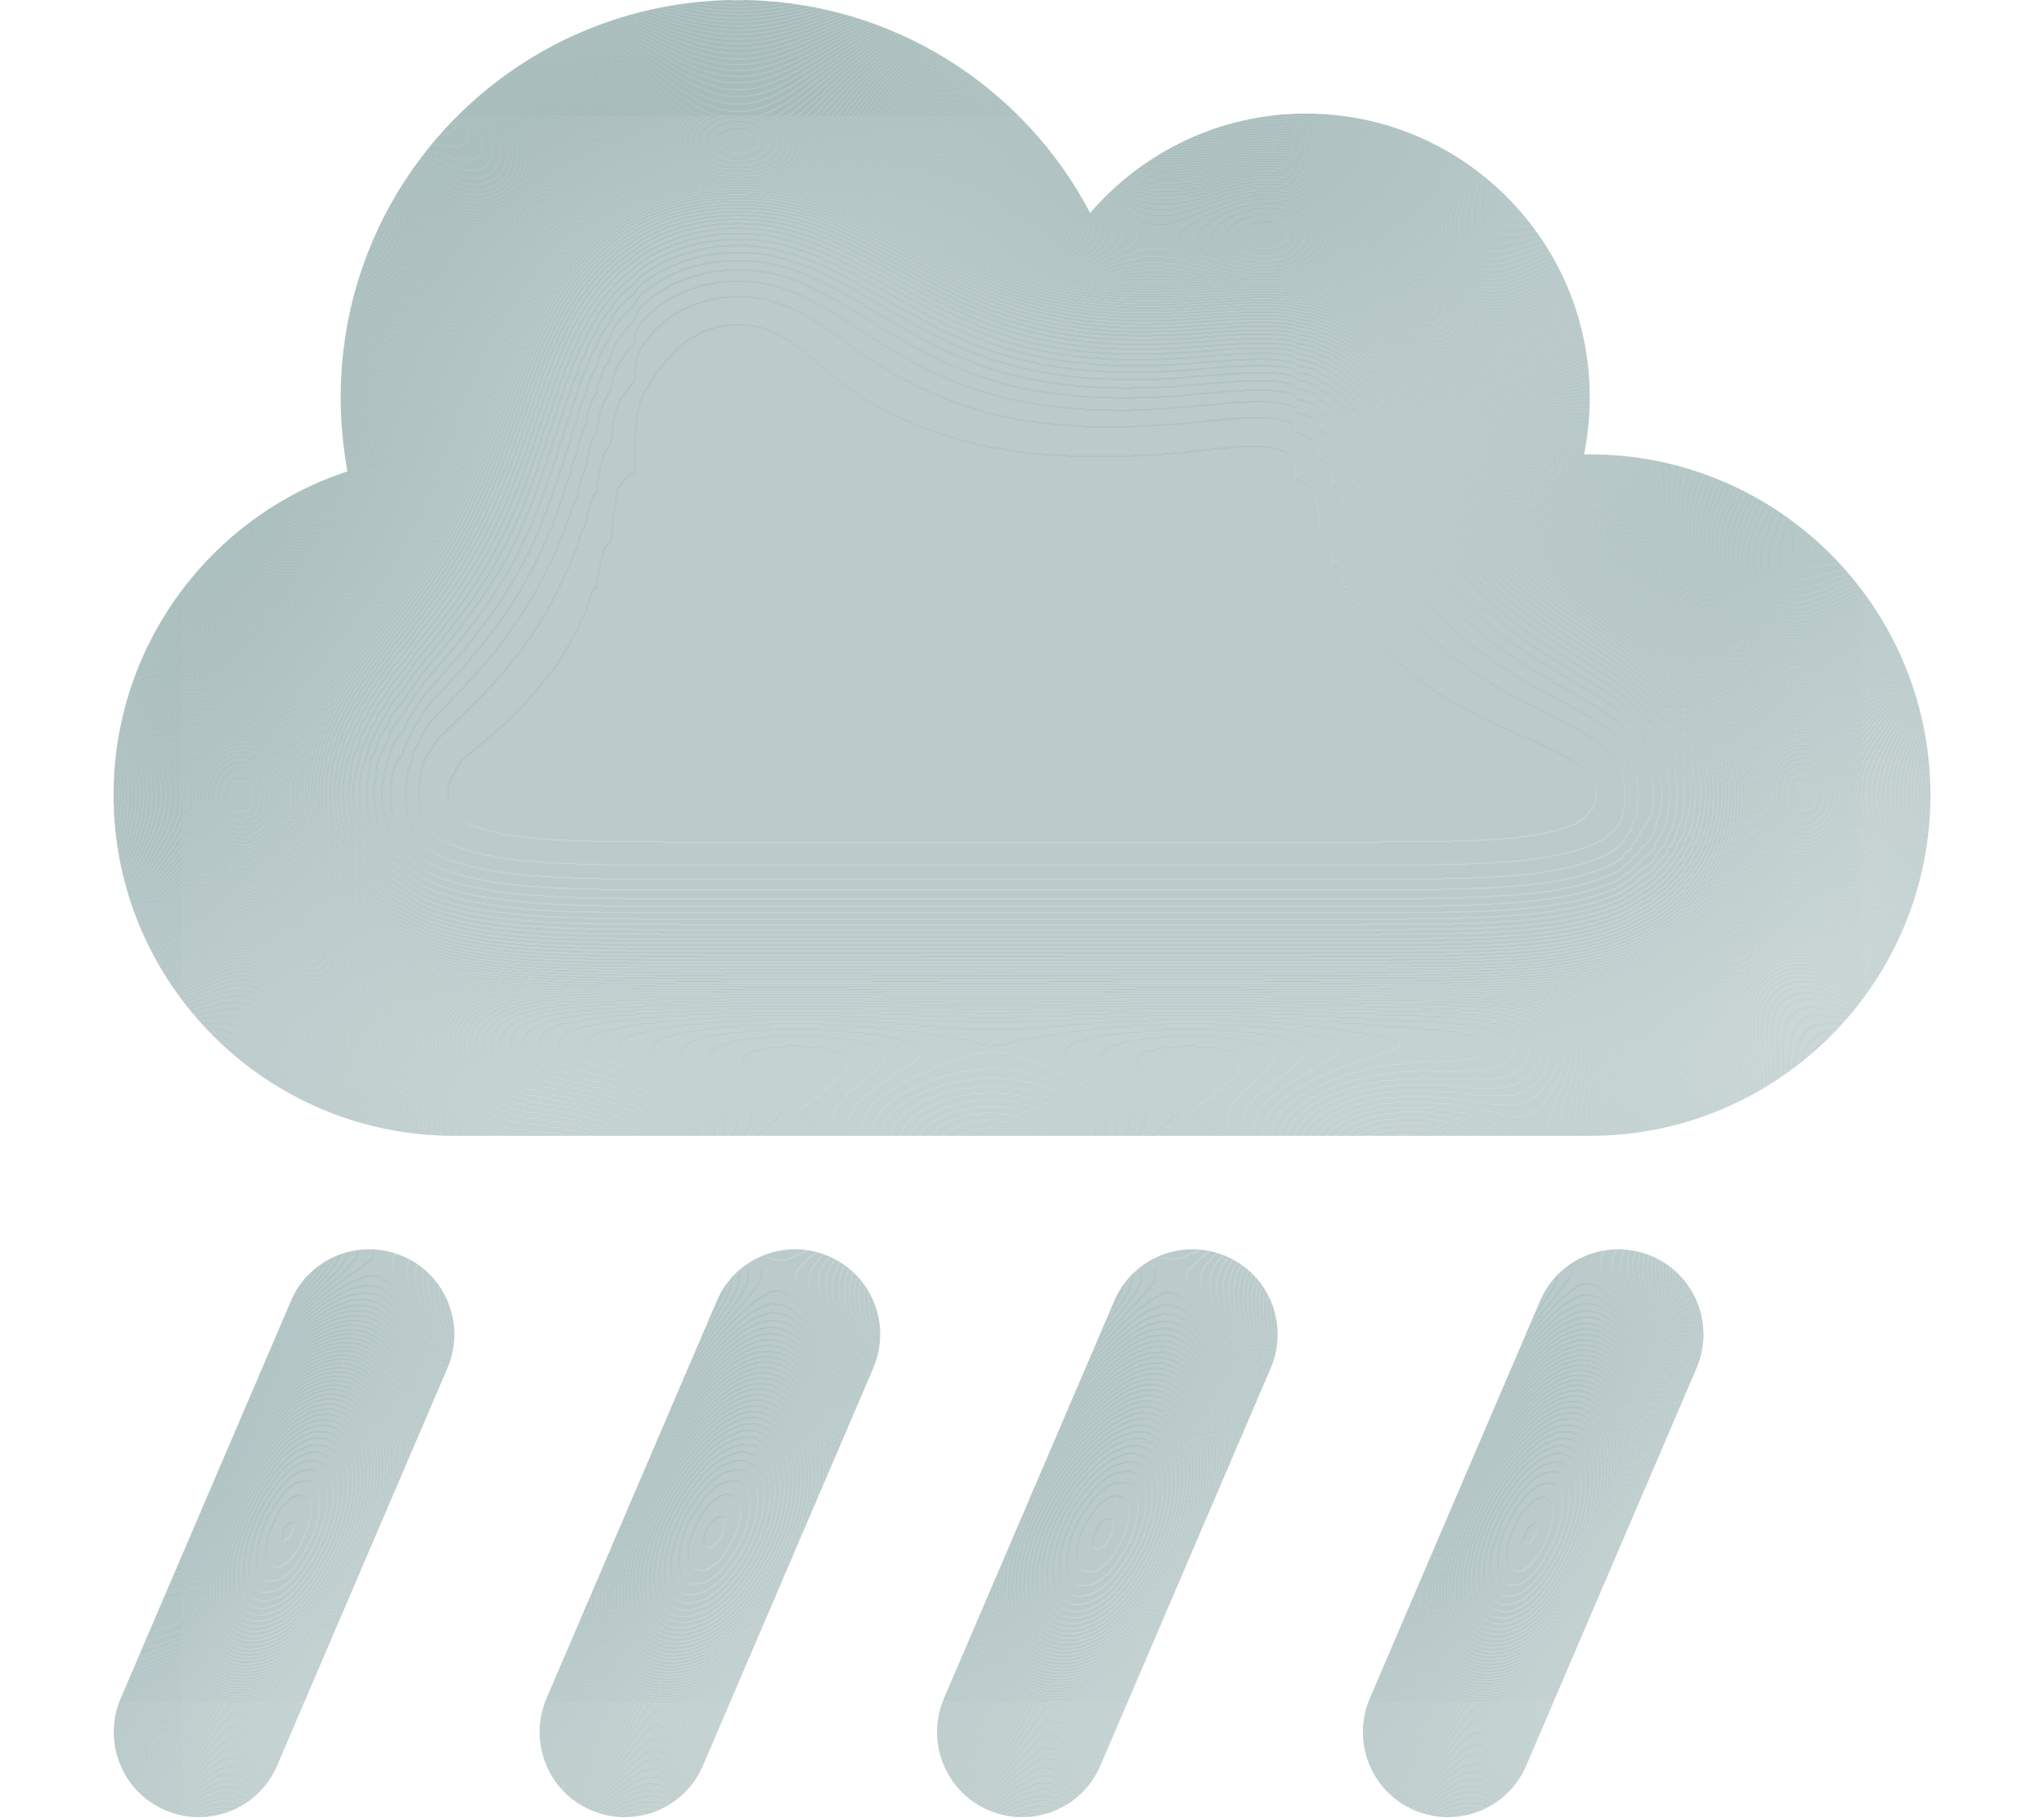
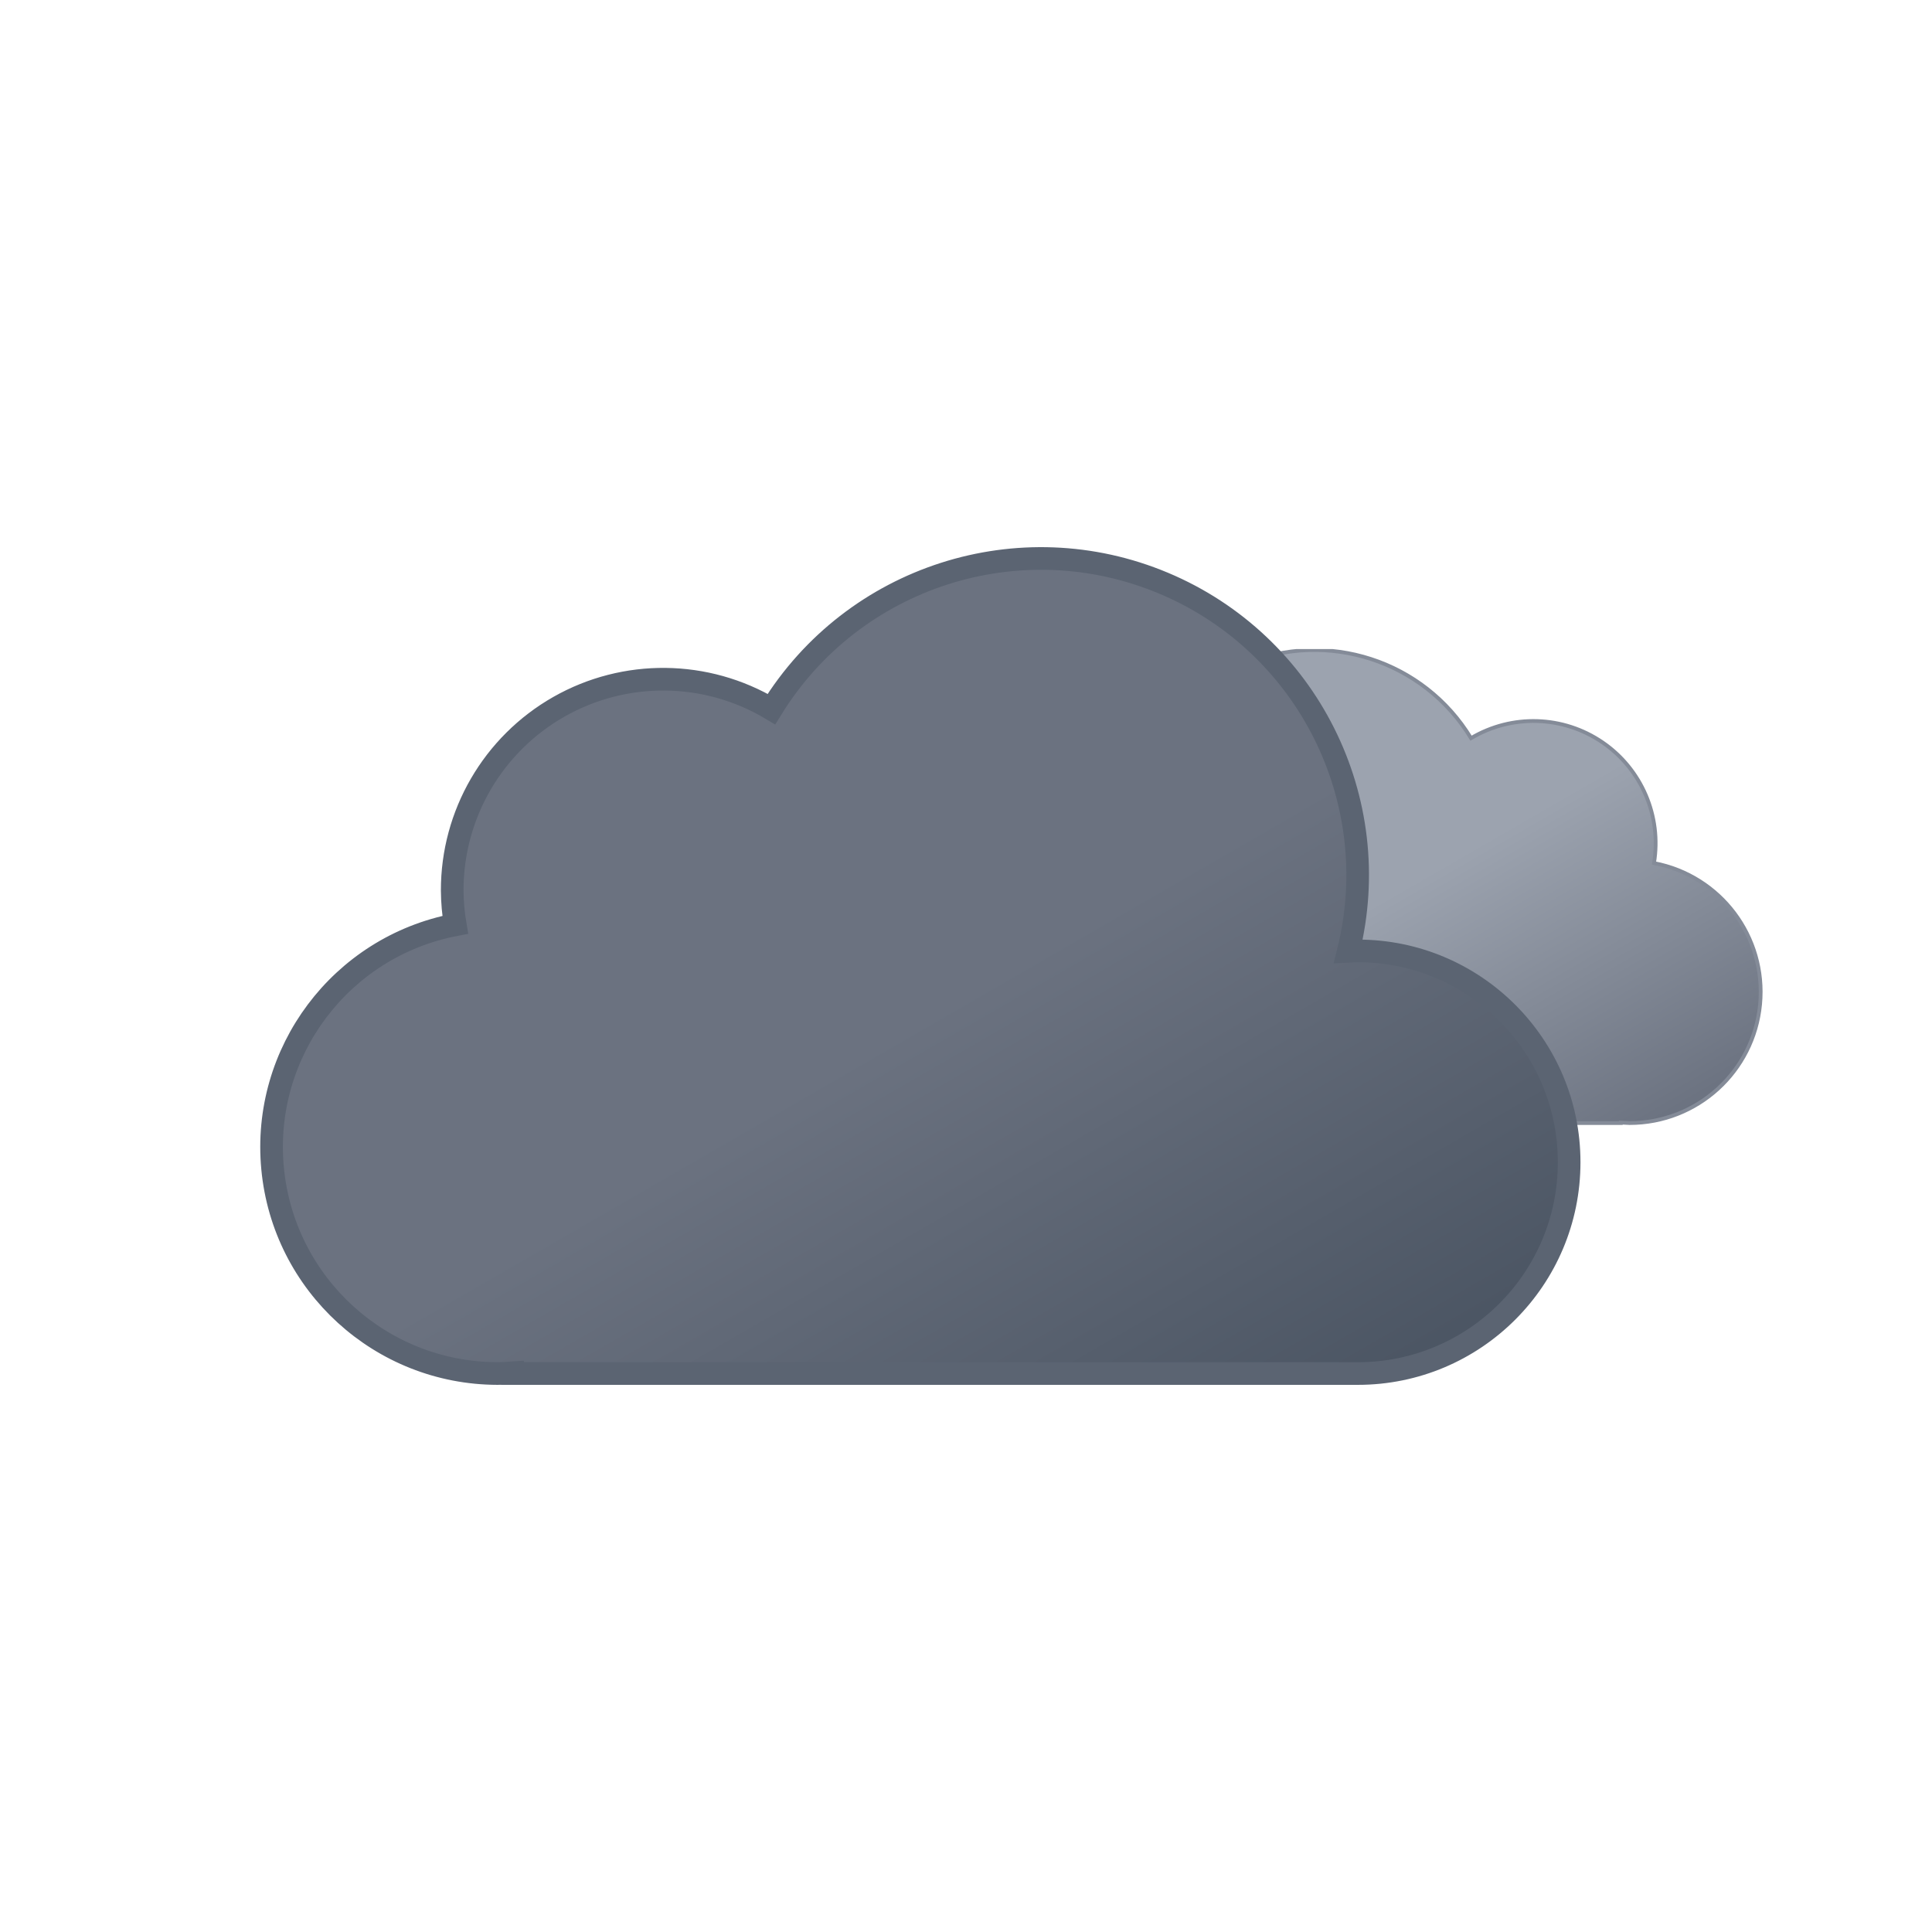
- <svg xmlns="http://www.w3.org/2000/svg" fill="hsl(200, 100%, 20%)" viewBox="0 0 576 512" version="1.1" id="svg34597" xml:space="preserve">
-   <defs id="defs34601">
-     <filter style="color-interpolation-filters:sRGB;" id="filter2744" x="-0.373" y="-0.533" width="1.756" height="2.08">
-       <feColorMatrix values="0 0 0 0 0 0 0 0 0 0 0 0 0 0 0 0.21 0.72 0.07 0 0" result="result1" id="feColorMatrix2716" />
-       <feColorMatrix values="1 0 0 0 0 0 1 0 0 0 0 0 1 0 0 0 0 0 2 0" result="result9" id="feColorMatrix2718" />
-       <feComposite in2="result9" in="SourceGraphic" operator="in" result="result4" id="feComposite2720" />
-       <feFlood result="result2" flood-color="rgb(0,0,0)" id="feFlood2722" />
-       <feComposite in2="result9" operator="in" result="result10" id="feComposite2724" />
-       <feComposite in2="result4" operator="atop" id="feComposite2726" />
-       <feGaussianBlur stdDeviation="96.514" result="result8" id="feGaussianBlur2728" />
-       <feOffset dx="3" dy="3" result="result3" in="result8" id="feOffset2730" />
-       <feFlood flood-opacity="1" flood-color="rgb(219,173,62)" result="result5" id="feFlood2732" />
-       <feMerge result="result6" id="feMerge2740">
-         <feMergeNode in="result5" id="feMergeNode2734" />
-         <feMergeNode in="result3" id="feMergeNode2736" />
-         <feMergeNode in="result4" id="feMergeNode2738" />
-       </feMerge>
-       <feComposite in2="SourceGraphic" operator="in" result="fbSourceGraphic" id="feComposite2742" />
-       <feColorMatrix result="fbSourceGraphicAlpha" in="fbSourceGraphic" values="0 0 0 -1 0 0 0 0 -1 0 0 0 0 -1 0 0 0 0 1 0" id="feColorMatrix2754" />
-       <feOffset id="feOffset2756" dy="3" dx="3" in="fbSourceGraphic" />
-       <feGaussianBlur id="feGaussianBlur2758" stdDeviation="3" result="blur" />
-       <feFlood id="feFlood2760" flood-color="rgb(0,0,0)" flood-opacity="1" result="flood" />
-       <feComposite in2="fbSourceGraphic" id="feComposite2762" in="flood" operator="in" result="composite" />
-       <feBlend in2="composite" id="feBlend2764" in="blur" mode="normal" />
-     </filter>
-     <filter style="color-interpolation-filters:sRGB;" id="filter1976" x="-0.026" y="-0.038" width="1.052" height="1.075">
-       <feColorMatrix type="saturate" in="SourceGraphic" result="result1" id="feColorMatrix1966" values="0.489" />
-       <feGaussianBlur stdDeviation="34.594" in="SourceAlpha" id="feGaussianBlur1968" />
-       <feSpecularLighting specularExponent="8" specularConstant="3.915" surfaceScale="3.285" id="feSpecularLighting1972">
-         <feDistantLight azimuth="58" elevation="17" id="feDistantLight1970" />
-       </feSpecularLighting>
-       <feComposite in2="result1" operator="atop" id="feComposite1974" />
-     </filter>
+ <svg xmlns="http://www.w3.org/2000/svg" xmlns:xlink="http://www.w3.org/1999/xlink" viewBox="0 0 512 512">
+   <defs>
+     <linearGradient id="a" x1="52.74" y1="9.62" x2="133.36" y2="149.27" gradientUnits="userSpaceOnUse">
+       <stop offset="0" stop-color="#9ca3af" />
+       <stop offset="0.45" stop-color="#9ca3af" />
+       <stop offset="1" stop-color="#6b7280" />
+     </linearGradient>
+     <linearGradient id="b" x1="99.45" y1="30.68" x2="232.64" y2="261.37" gradientUnits="userSpaceOnUse">
+       <stop offset="0" stop-color="#6b7280" />
+       <stop offset="0.45" stop-color="#6b7280" />
+       <stop offset="1" stop-color="#4b5563" />
+     </linearGradient>
+     <linearGradient id="c" x1="1381.32" y1="-1144.67" x2="1399.47" y2="-1097.39" gradientTransform="translate(-1189.41 1353.24) rotate(-9)" gradientUnits="userSpaceOnUse">
+       <stop offset="0" stop-color="#0b65ed" />
+       <stop offset="0.45" stop-color="#0a5ad4" />
+       <stop offset="1" stop-color="#0950bc" />
+     </linearGradient>
+     <linearGradient id="d" x1="1436.71" y1="-1137" x2="1454.86" y2="-1089.72" gradientTransform="translate(-1189.32 1354.33) rotate(-9)" xlink:href="#c" />
+     <linearGradient id="e" x1="1492.12" y1="-1129.34" x2="1510.27" y2="-1082.06" gradientTransform="translate(-1189.24 1355.43) rotate(-9)" xlink:href="#c" />
+     <symbol id="g" viewBox="0 0 200.26 126.12">
+       <path d="M.5,93.18a32.44,32.44,0,0,0,32.44,32.44H162.69v-.12c.77,0,1.53.12,2.31.12a34.75,34.75,0,0,0,6.49-68.89A32.38,32.38,0,0,0,123,23.62,48.58,48.58,0,0,0,34.4,60.81c-.49,0-1-.07-1.46-.07A32.44,32.44,0,0,0,.5,93.18Z" stroke="#848b98" stroke-miterlimit="10" fill="url(#a)" />
+     </symbol>
+     <symbol id="h" viewBox="0 0 350 222">
+       <path d="M291,107c-.85,0-1.68.09-2.53.13A83.9,83.9,0,0,0,135.6,42.92,55.91,55.91,0,0,0,51,91a56.56,56.56,0,0,0,.8,9.08A60,60,0,0,0,63,219c1.35,0,2.67-.11,4-.2v.2H291a56,56,0,0,0,0-112Z" stroke="#5b6472" stroke-miterlimit="10" stroke-width="6" fill="url(#b)" />
+     </symbol>
+     <symbol id="f" viewBox="0 0 398 222" overflow="visible">
+       <use width="200.26" height="126.12" transform="translate(198 27)" xlink:href="#g">
+         <animateTransform attributeName="transform" additive="sum" type="translate" values="-9 0; 9 0; -9 0" dur="6s" repeatCount="indefinite" />
+       </use>
+       <use width="350" height="222" xlink:href="#h">
+         <animateTransform attributeName="transform" additive="sum" type="translate" values="-18 0; 18 0; -18 0" dur="6s" repeatCount="indefinite" />
+       </use>
+     </symbol>
+     <symbol id="i" viewBox="0 0 129 57" overflow="visible">
+       <path d="M8.5,56.5a8,8,0,0,1-8-8V8.5a8,8,0,0,1,16,0v40A8,8,0,0,1,8.5,56.5Z" stroke="#0a5ad4" stroke-miterlimit="10" fill="url(#c)" opacity="0">
+         <animateTransform id="x1" attributeName="transform" additive="sum" type="translate" values="0 -60; 0 60" begin="0s; x1.end+.33s" dur=".67s" />
+         <animate id="y1" attributeName="opacity" values="0; 1; 0" begin="0s; y1.end+.33s" dur=".67s" keyTimes="0; .25; 1" />
+       </path>
+       <path d="M64.5,56.5a8,8,0,0,1-8-8V8.5a8,8,0,0,1,16,0v40A8,8,0,0,1,64.5,56.5Z" stroke="#0a5ad4" stroke-miterlimit="10" fill="url(#d)" opacity="0">
+         <animateTransform id="x2" attributeName="transform" additive="sum" type="translate" values="0 -60; 0 60" begin=".33s; x2.end+.33s" dur=".67s" />
+         <animate id="y2" attributeName="opacity" values="0; 1; 0" begin=".33s; y2.end+.33s" dur=".67s" keyTimes="0; .25; 1" />
+       </path>
+       <path d="M120.5,56.5a8,8,0,0,1-8-8V8.5a8,8,0,0,1,16,0v40A8,8,0,0,1,120.5,56.5Z" stroke="#0a5ad4" stroke-miterlimit="10" fill="url(#e)" opacity="0">
+         <animateTransform id="x3" attributeName="transform" additive="sum" type="translate" values="0 -60; 0 60" begin="-.33s; x3.end+.33s" dur=".67s" />
+         <animate id="y3" attributeName="opacity" values="0; 1; 0" begin="-.33s; y3.end+.33s" dur=".67s" keyTimes="0; .25; 1" />
+       </path>
+     </symbol>
  </defs>
-   <path d="M128 320c-53 0-96-43-96-96c0-42.5 27.6-78.6 65.9-91.2C96.7 126.1 96 119.1 96 112C96 50.1 146.1 0 208 0c43.1 0 80.5 24.3 99.2 60c14.7-17.1 36.5-28 60.8-28c44.2 0 80 35.8 80 80c0 5.5-.6 10.8-1.6 16c.5 0 1.1 0 1.6 0c53 0 96 43 96 96s-43 96-96 96H128zm-14.5 33.9c12.2 5.2 17.8 19.3 12.6 31.5l-48 112c-5.2 12.2-19.3 17.8-31.5 12.6s-17.8-19.3-12.6-31.5l48-112c5.2-12.2 19.3-17.8 31.5-12.6zm120 0c12.2 5.2 17.8 19.3 12.6 31.5l-48 112c-5.2 12.2-19.3 17.8-31.5 12.6s-17.8-19.3-12.6-31.5l48-112c5.2-12.2 19.3-17.8 31.5-12.6zm244.6 31.5l-48 112c-5.2 12.2-19.3 17.8-31.5 12.6s-17.8-19.3-12.6-31.5l48-112c5.2-12.2 19.3-17.8 31.5-12.6s17.8 19.3 12.6 31.5zM345.5 353.9c12.2 5.2 17.8 19.3 12.6 31.5l-48 112c-5.2 12.2-19.3 17.8-31.5 12.6s-17.8-19.3-12.6-31.5l48-112c5.2-12.2 19.3-17.8 31.5-12.6z" id="path34595" style="fill:#006464;fill-opacity:1;filter:url(#filter1976)" />
+   <use width="398" height="222" transform="translate(68.84 145)" xlink:href="#f" />
+   <use width="129" height="57" transform="translate(191.5 343.5)" xlink:href="#i" />
</svg>
